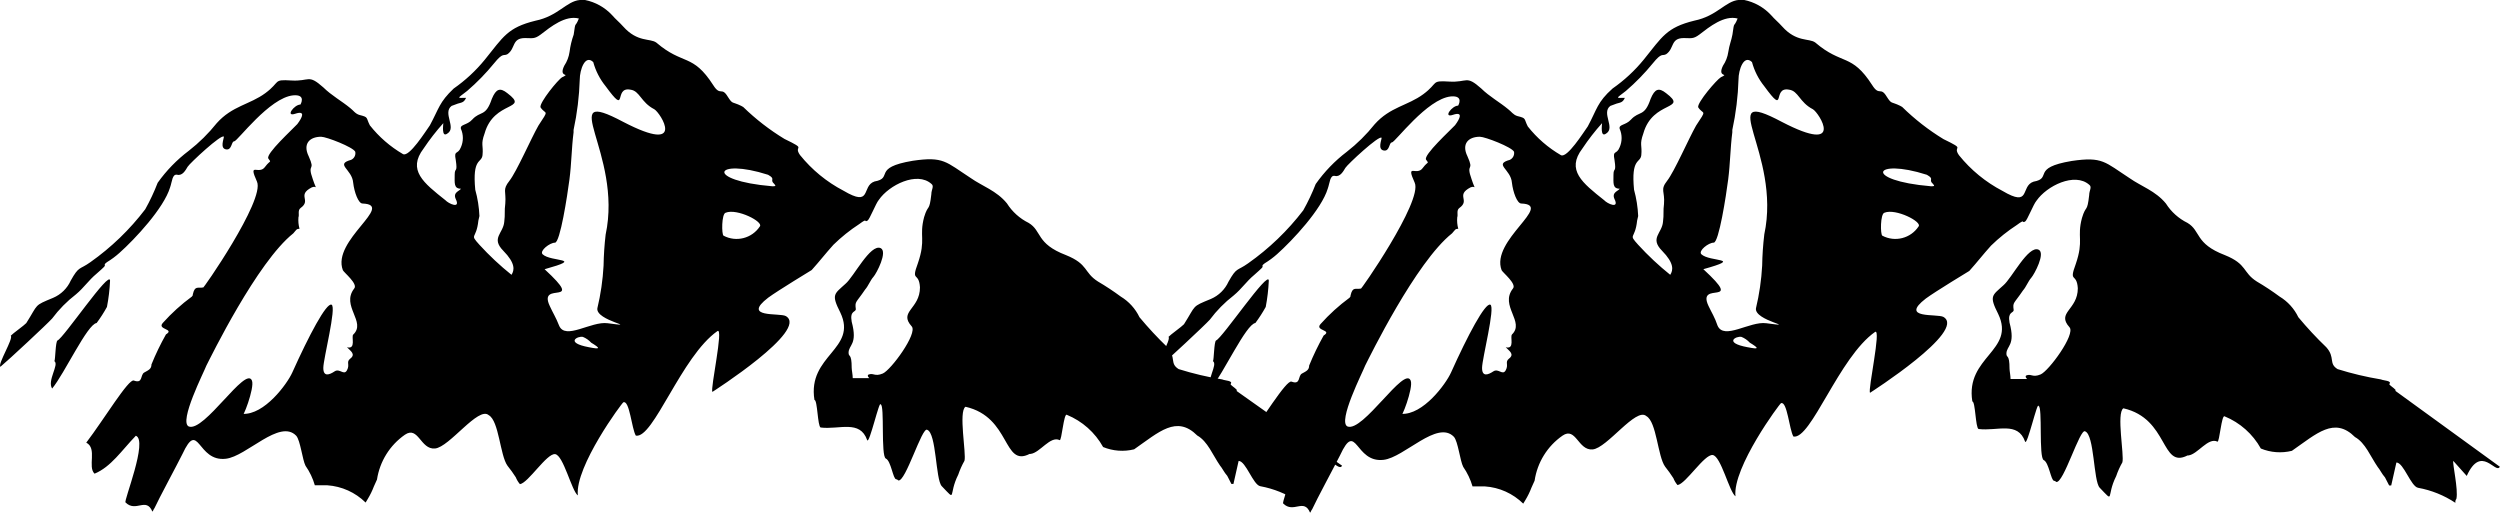
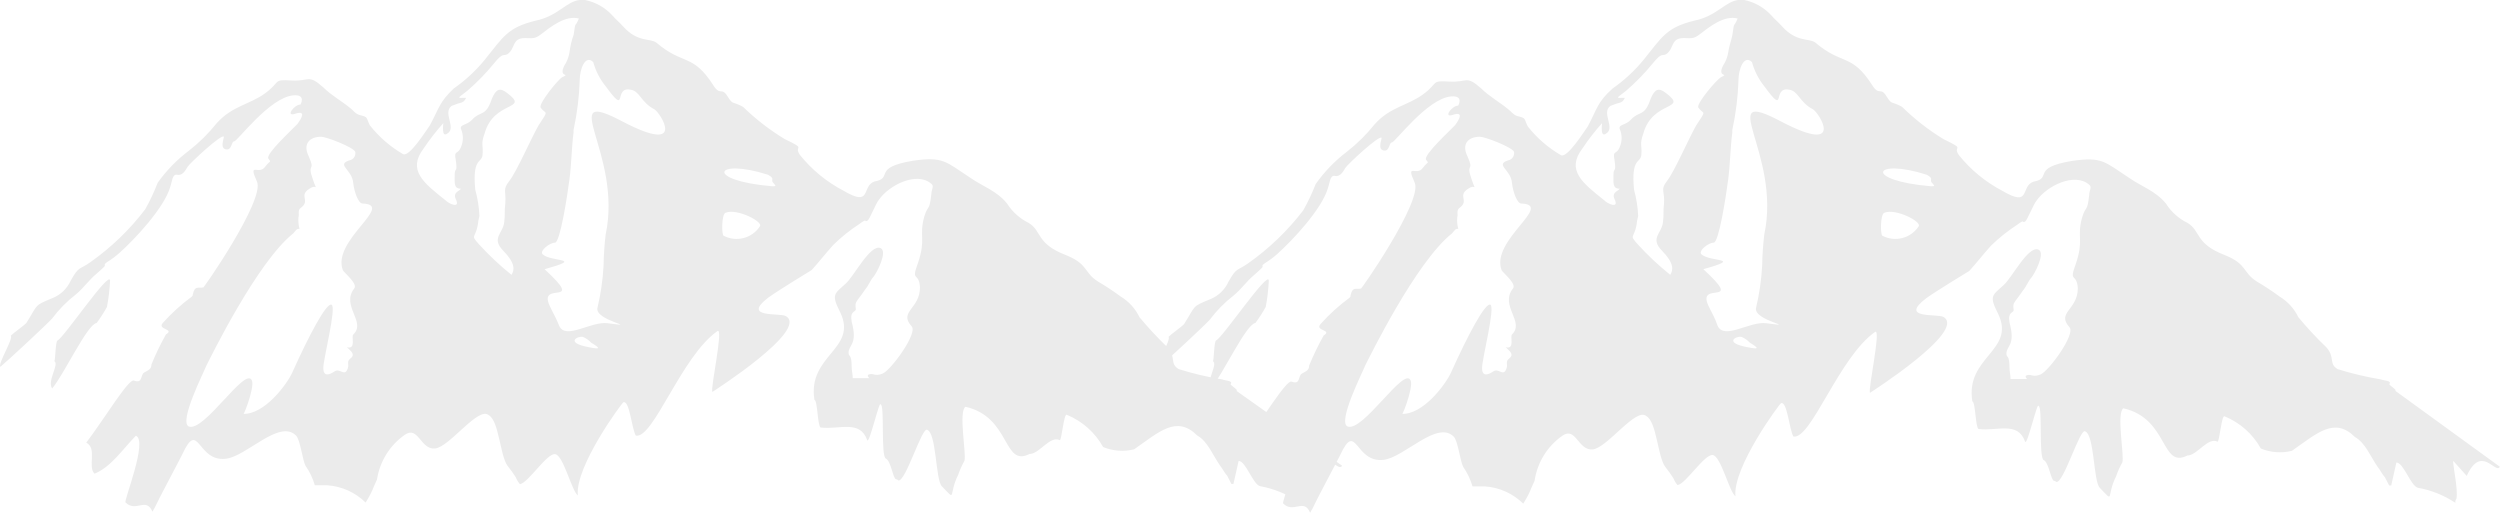
<svg xmlns="http://www.w3.org/2000/svg" id="mountain2" data-name="Layer 1" viewBox="0 0 666 136.61">
  <defs>
-     <style />
+     <style>.mountain2-cls-1{fill:#ebebeb;}</style>
  </defs>
  <path class="mountain2-cls-1" d="M334.47,106.64v-.31c-.55-.61-1.65-1.22-1.65-1.53.82-.92-1.66-.92-2.21-1.23A84.21,84.21,0,0,1,319,100.82c-2.49-1.53-.56-3.07-3-5.82a98.74,98.74,0,0,1-7.44-8,13,13,0,0,0-5-5.51,67.93,67.93,0,0,0-6.06-4c-3.86-2.45-2.48-4.6-8.55-7.05-8-3.06-6.34-6.43-9.92-8.57a14.33,14.33,0,0,1-5.79-5.21c-2.75-3.37-6.61-4.6-9.64-6.74-6.62-4.29-7.17-5.82-15.44-4.6-11,1.84-5,4.6-10.2,5.52-3.58,1.22-.55,7-8.26,2.45a36.56,36.56,0,0,1-11.58-9.5c-1.93-2.75,2.2-1.22-4.14-4.29A61.36,61.36,0,0,1,203,31l-.55-.31c-2.48-1.22-2.21-.3-3.58-2.45-1.66-2.76-1.93,0-3.86-3.06-5.52-8.58-8-5.21-15.16-11.34-1.66-1.22-5,0-8.82-4.28-1.1-1.23-1.93-1.84-3-3.07a13.47,13.47,0,0,0-7.17-4h-1.38c-3.58.31-5.79,4.29-11.85,5.52-7.44,1.83-8.54,4.28-13.5,10.41a40.75,40.75,0,0,1-8.27,7.66c-3.86,3.67-3.86,5.2-6.34,9.8-1.1,1.53-5.51,8.58-7.17,7.66a31.36,31.36,0,0,1-8.82-7.66c-1.1-2.14-.27-2.14-2.75-2.76-1.11-.3-1.66-1.22-2.48-1.84-2.21-1.83-5-3.36-7.17-5.51-4.14-3.67-3.58-1.53-8.55-1.84s-2.75.31-6.89,3.37-8.82,3.37-12.95,8a44.57,44.57,0,0,1-7.44,7.35A38.94,38.94,0,0,0,47,51.19a54.66,54.66,0,0,1-3.31,7.05A66.76,66.76,0,0,1,29.08,72.33c-3,2.14-3,.92-5.23,4.9a9,9,0,0,1-4.69,4.6C13.93,84,15.3,83.36,12,88.56c-.55.62-3.59,2.76-4.14,3.37.83.62-3.58,7.66-2.75,8.27,2.2-1.83,12.4-11.33,13.78-12.86a33,33,0,0,1,6.34-6.43c2.2-1.84,3.3-3.68,5.51-5.52.27-.3,2.2-1.83,2.2-2.14s-.27-.31.55-.92a22.47,22.47,0,0,0,3.31-2.45c4.14-3.68,11.85-11.95,13.51-17.46.55-1.53.55-3.68,1.93-3.37s2.2-1.22,2.75-2.14,9.1-8.89,9.65-8c0,.61-1.1,3.07.55,3.37s1.38-2.14,2.21-2.14,9.37-11.64,15.71-12.25c3.58-.31,1.93,2.45,1.93,2.45-1.66,0-4.14,3.37-1.38,2.45s1.93.92.55,2.75c-1.1,1.23-8.55,8-7.72,9.19s.55.31-.83,2.15c-1.65,2.45-4.68-1.54-2.2,4,2.2,4.9-14.88,29.4-14.33,28.18-1.38.31-2.21-.61-2.76,1.84,0,.3,0,.3-.27.61a50.32,50.32,0,0,0-7.72,7c-1.66,1.84,3.31,1.54.83,3.07a69.55,69.55,0,0,0-3.86,8c0,1.23-.83,1.53-1.93,2.15s-.28,3.06-2.76,2.14c-1.38-.61-8,10.41-12.68,16.54,3,1.53.28,6.43,2.21,8.27,4.41-1.84,7.16-6.13,11-10.11,3.31,1.23-3.31,17.46-2.75,17.77,2.75,2.76,5.51-1.53,7.16,2.45.28-.31.28-.61.55-.92,1.11-2.45,6.07-11.64,7.44-14.4,4.41-9.49,3.86,2.15,11.58,1.23,5.51-.61,14.33-10.72,18.74-6.13,1.11,1.23,1.66,6.44,2.48,8a17.32,17.32,0,0,1,2.48,5.2H92.2a16.07,16.07,0,0,1,10.2,4.6l.55-.92a20.24,20.24,0,0,0,1.65-3.37l.83-1.84a17.81,17.81,0,0,1,7.44-11.94c3.59-2.45,4.14,4,8,3.67s11.57-11.33,14.33-8.88c2.75,1.53,3,10.72,5,13.48a34,34,0,0,1,2.2,3.06,6.59,6.59,0,0,0,1.11,1.84c2.2-.31,7.16-8.27,9.37-8s4.41,9.81,6.06,11c-.83-7.66,11.85-24.81,12.13-24.81,1.65-.61,2.2,7,3.31,8.88,4.68.92,12.12-21.13,21.77-27.87,1.65-.92-1.93,15.31-1.38,16.23,0,0,25.91-16.54,19.57-20.21-1.65-.92-11.85.61-4.69-4.9,2.49-1.84,11.58-7.36,11.58-7.36,2.21-2.45,3.58-4.28,5.79-6.73a44.71,44.71,0,0,1,6.89-5.52c2.48-1.84,1.1-.3,2.2-.92.56-.3,2.21-4.59,3-5.51,2.75-4,10.19-7.66,14-4.29.83.61,0,1.53,0,2.76-.55,4.9-.82,2.45-1.93,6.12-1.37,5.21.55,5.82-1.65,12.26-1.93,5.2.28,2.14.55,6.43,0,5.82-5.79,6.43-2.2,10.41,1.65,1.84-5.52,11.64-7.72,12.56s-2.48-.3-3.86.31c-.28.3,0,.61.28.92h-4.41c0-.92-.28-2.15-.28-2.76,0-4-.83-2.76-.83-4,0-2.15,2.48-2.15.83-8.27-.55-3.07,1.1-2.45,1.1-3.37-.27-2.15,0-1.53,2.48-5.21.83-.92,1.38-2.45,2.21-3.37s3.86-6.74,1.93-7.66c-2.76-1.22-7.17,7.66-9.37,9.5-3,2.76-3.86,2.76-1.38,7.66,4.68,9.8-8.82,11.33-6.89,23.28.82,0,.82,7,1.65,7.35,5,.61,10.47-2.15,12.4,3.37.56,1.22,3.31-11,3.59-9.5,1.1,0,0,13.79,1.38,14.4s1.92,5.51,2.75,5.51a.8.8,0,0,1,.55.31c1.93.61,6.34-14.4,7.72-13.48,2.48.92,2.21,13.17,3.86,15,4.13,4.29,1.65,2.45,4.41-3.06a21.4,21.4,0,0,1,1.65-3.68c.55-1.84-1.65-13.17.28-14.4,12.13,2.76,9.92,16.24,17.09,12.56h.27c2.48-.3,5.24-4.9,7.72-3.67.55.3,1.1-7.35,1.93-6.74a19.51,19.51,0,0,1,9.65,8.58,13.3,13.3,0,0,0,8.26.61c6.62-4.6,11.3-9.19,16.82-3.68,2.75,1.53,4.13,5.21,6.06,8,.55.61,1.1,1.83,1.93,2.75.28.62.83,1.53,1.1,2.15h.55l1.38-6.13c1.93,0,3.86,6.43,5.79,6.74a26.73,26.73,0,0,1,9.92,4v-.3a1.14,1.14,0,0,1,.28-.62c.55-2.45-1.11-9.49-.83-10.1l3.58,4c3.86-8.58,7.72-.31,8.82-2.45l-28.11-19.91ZM210.72,52.11c-18.19-1.53-15.44-7.65-1.11-3.06,2.21,1.23.28,1.23,1.66,2.45C211.82,52.11,211.54,52.11,210.72,52.11Zm-3.31,10.72a7.42,7.42,0,0,1-9.65,2.45c-.55-.3-.55-5.82.55-6.12C201.35,57.93,208.51,61.61,207.41,62.83ZM166.34,65q-.48,4.11-.55,8.27a63.31,63.31,0,0,1-1.65,11.33c-.55,3.37,11.85,5.21,2.75,4-4.41-.61-11.3,4.6-12.95.62-.83-2.15-1.65-3.37-2.48-5.21-3.31-7,9.92.61-1.38-9.8,11-3.07,1.66-1.84-.55-4-.83-.92,1.93-3.07,3.31-3.07s3.3-12.56,3.86-16.84.55-8.27,1.1-12.56V37.1a75.15,75.15,0,0,0,1.65-13.47c0-2.45,1.38-6.74,3.59-4.6a17.55,17.55,0,0,0,3.3,6.43c6.07,8.28,1.93,0,6.62.92,2.48.31,2.75,3.37,6.34,5.21,1.65.92,8.82,12.25-8.27,3.37C152.56,25.16,171,43.23,166.34,65Zm-4.41,30c-6.61-1.23-3-3.07-1.65-2.76a6,6,0,0,1,2.2,1.53C165,95.3,165,95.61,161.93,95ZM139.61,56.71c-.28,2.14,0,2.75-.28,4.9-.27,3.06-3.58,4.29-.27,7.66s3,5.2,2.2,6.43a76.26,76.26,0,0,1-8.54-8c-2.76-3.07-.83-1.23-.28-6.44l.28-1.22a31,31,0,0,0-1.11-7c-.82-8.57,1.66-7,1.93-9.19.28-2.75-.55-2.75.56-5.82,2.48-8.88,12.12-6.12,6.06-10.72-1.93-1.53-3-1.22-4.14,1.53-1.65,4.91-3,3.07-5.23,5.52-1.38,1.53-3.31,1.22-3,2.45a6.06,6.06,0,0,1,0,4.9c-.83,2.14-1.93.61-1.38,3.37.55,3.67-.28,1.84-.28,4s-.27,3.68,1.66,3.68c-.28.61-2.21.92-1.38,2.75,1.38,2.76-1.93,1.23-2.76.31-5.79-4.6-10.2-8-5.79-13.78a59.78,59.78,0,0,1,5.24-6.74c0,.3-.55,4,1.1,2.75,2.48-1.53-1.37-5.51,1.11-7.35l.82-.3.83-.31c1.1-.31,1.65-.31,2.2-1.53-2.48,0-2.48.3.28-1.84a58,58,0,0,0,7.17-7.35c2.48-3.06,2.48-1.84,3.58-2.45,2.2-1.53,1.1-4.29,4.68-4.29,1.93,0,2.49.31,4.14-.92,2.76-2.14,6.61-5.21,10.2-4.29-1.11,2.76-.83.31-1.38,4.29a21.73,21.73,0,0,0-1.1,4.6A8.88,8.88,0,0,1,155.32,20c-1.66,3.37,1.93,1.84-.55,3.06-1.11.62-6.07,6.74-5.79,8,1.38,2.14,2.48.3-.55,4.9-1.93,3.37-5.79,12.25-7.72,14.7S139.88,53.34,139.61,56.71ZM99.09,91.63c-.55.61.83,4-1.65,3.37.83.92,2.48,1.83.83,3.06-1.11.92,0,1.53-.83,3.06s-1.93-.61-3.31.31-3,1.53-3-.92,3.58-16.23,2.2-16.85-6.06,8.27-10.47,18.08c-1.38,3.06-7.44,11.33-13.23,11-.27,2.15,3.31-7,2.48-8.88-1.65-4-12.68,13.78-16.81,12.25-2.76-1.22,4.13-14.7,4.68-16.23,1.11-2.15,13.51-27.57,23.16-35.23.82-.92.82-1.22,1.65-1.22a8.56,8.56,0,0,1-.28-3.07c.28-.61-.27-1.83.56-2.45,3-2.14-1.11-3.37,3-5.51,1.38-.61,1.38,1.23.27-2.14-1.65-4.6.83-1.84-1.1-6.13-1.65-3.37.28-5.21,3.31-5.21,1.38,0,8.54,2.76,9.09,4a1.93,1.93,0,0,1-1.1,2.15c-4.41,1.22.28,2.45.55,6.12.28,2.46,1.38,5.52,2.48,5.52,8.82.3-8.27,9.8-5.23,17.76.27.62,4.13,3.68,3,4.91C95.78,84,102.68,88.26,99.09,91.63ZM18.89,106c3.3-4,9.37-17.15,11.85-17.46a35.85,35.85,0,0,0,2.75-4.28,47.59,47.59,0,0,0,.83-7c0-3.06-12.4,15.32-14,15.93-.56.31-.56,5.21-.83,5.51C20.82,99.59,17.51,103.88,18.89,106Z" transform="translate(-5 -2.49)" />
  <path class="mountain2-cls-1" d="M643.16,106.64v-.31c-.55-.61-1.65-1.22-1.65-1.53.83-.92-1.65-.92-2.21-1.23a84.56,84.56,0,0,1-11.57-2.75c-2.48-1.53-.55-3.07-3-5.82a97.09,97.09,0,0,1-7.45-8,13,13,0,0,0-5-5.51,67.93,67.93,0,0,0-6.06-4c-3.86-2.45-2.48-4.6-8.54-7.05-8-3.06-6.34-6.43-9.93-8.57A14.24,14.24,0,0,1,582,56.71c-2.76-3.37-6.62-4.6-9.65-6.74-6.62-4.29-7.17-5.82-15.44-4.6-11,1.84-5,4.6-10.19,5.52-3.59,1.22-.56,7-8.27,2.45a36.67,36.67,0,0,1-11.58-9.5c-1.93-2.75,2.21-1.22-4.13-4.29a61.07,61.07,0,0,1-11-8.57l-.55-.31c-2.48-1.22-2.2-.3-3.58-2.45-1.66-2.76-1.93,0-3.86-3.06-5.51-8.58-8-5.21-15.16-11.34-1.65-1.22-5,0-8.82-4.28-1.1-1.23-1.93-1.84-3-3.07a13.47,13.47,0,0,0-7.17-4h-1.38c-3.58.31-5.78,4.29-11.85,5.52-7.44,1.83-8.54,4.28-13.5,10.41a40.75,40.75,0,0,1-8.27,7.66c-4.13,3.67-4.13,5.51-6.62,10.11-1.1,1.53-5.51,8.57-7.16,7.65a31.16,31.16,0,0,1-8.82-7.65c-1.1-2.15-.28-2.15-2.76-2.76-1.1-.31-1.65-1.23-2.48-1.84-2.2-1.84-5-3.37-7.16-5.51-4.14-3.68-3.59-1.53-8.55-1.84s-2.75.31-6.89,3.37-8.82,3.37-12.95,8a44.19,44.19,0,0,1-7.44,7.35,39,39,0,0,0-8.27,8.58,55.29,55.29,0,0,1-3.31,7A67.22,67.22,0,0,1,337.5,72.64c-3,2.14-3,.92-5.23,4.9a9.08,9.08,0,0,1-4.69,4.59c-5.24,2.15-3.86,1.53-7.17,6.74-.55.61-3.58,2.76-4.13,3.37.83.61-3.58,7.66-2.76,8.27,2.21-1.84,12.41-11.33,13.78-12.86a33.37,33.37,0,0,1,6.34-6.44c2.21-1.83,3.31-3.67,5.52-5.51.27-.31,2.2-1.84,2.2-2.14s-.28-.31.55-.92a23,23,0,0,0,3.31-2.45c4.13-3.68,11.85-11.95,13.5-17.46.56-1.54.56-3.68,1.93-3.37s2.21-1.23,2.76-2.15,9.1-8.88,9.65-8c0,.61-1.11,3.06.55,3.37s1.38-2.15,2.2-2.15,9.37-11.64,15.71-12.25c3.59-.3,1.93,2.45,1.93,2.45-1.65,0-4.13,3.37-1.38,2.45s1.93.92.56,2.76c-1.11,1.22-8.55,8-7.72,9.19s.55.3-.83,2.14c-1.65,2.45-4.68-1.53-2.2,4,2.2,4.91-14.89,29.41-14.34,28.19-1.37.3-2.2-.62-2.75,1.83,0,.31,0,.31-.28.62a50.25,50.25,0,0,0-7.71,7c-1.66,1.84,3.3,1.53.82,3.06a72.31,72.31,0,0,0-3.86,8c0,1.22-.82,1.53-1.93,2.14s-.27,3.07-2.75,2.15c-1.38-.62-8,10.41-12.68,16.54,3,1.53.27,6.43,2.2,8.27,4.41-1.84,7.17-6.13,11-10.11,3.31,1.22-3.31,17.46-2.76,17.76,2.76,2.76,5.52-1.53,7.17,2.46.27-.31.27-.62.55-.92,1.1-2.45,6.06-11.64,7.44-14.4,4.41-9.5,3.86,2.14,11.58,1.23,5.51-.62,14.33-10.73,18.74-6.13,1.1,1.22,1.65,6.43,2.48,8a18,18,0,0,1,2.48,5.21h3.31a16.06,16.06,0,0,1,10.2,4.59l.55-.91a20.24,20.24,0,0,0,1.65-3.37l.83-1.84a17.76,17.76,0,0,1,7.44-12c3.58-2.45,4.13,4,8,3.68s11.58-11.34,14.33-8.88c2.76,1.53,3,10.72,5,13.47a35.59,35.59,0,0,1,2.2,3.07,6.37,6.37,0,0,0,1.1,1.83c2.21-.3,7.17-8.27,9.37-8s4.41,9.8,6.07,11c-.83-7.66,11.85-24.81,12.13-24.81,1.65-.62,2.2,7,3.3,8.88,4.69.92,12.13-21.14,21.78-27.88,1.65-.91-1.93,15.32-1.38,16.24,0,0,25.91-16.54,19.57-20.22-1.66-.92-11.85.62-4.69-4.9,2.48-1.84,11.58-7.35,11.58-7.35,2.2-2.45,3.58-4.29,5.79-6.74a44.64,44.64,0,0,1,6.89-5.51c2.48-1.84,1.1-.31,2.2-.92.55-.31,2.21-4.6,3-5.51,2.76-4,10.2-7.66,14.06-4.29.83.61,0,1.53,0,2.75-.55,4.9-.83,2.45-1.93,6.13-1.38,5.21.55,5.82-1.65,12.25-1.93,5.21.27,2.15.55,6.44,0,5.81-5.79,6.43-2.21,10.41,1.66,1.84-5.51,11.64-7.71,12.56s-2.49-.31-3.86.3c-.28.31,0,.62.27.92h-4.41c0-.92-.27-2.14-.27-2.75,0-4-.83-2.76-.83-4,0-2.14,2.48-2.14.83-8.27-.55-3.06,1.1-2.45,1.1-3.37-.28-2.14,0-1.53,2.48-5.2.83-.92,1.38-2.45,2.2-3.37S550,69.88,548.07,69c-2.75-1.22-7.16,7.66-9.37,9.5-3,2.75-3.86,2.75-1.37,7.65,4.68,9.81-8.82,11.34-6.9,23.28.83,0,.83,7,1.66,7.35,5,.62,10.47-2.14,12.4,3.37.55,1.23,3.31-11,3.58-9.49,1.11,0,0,13.78,1.38,14.4s1.93,5.51,2.76,5.51a.82.82,0,0,1,.55.3c1.93.62,6.34-14.39,7.72-13.47,2.48.92,2.2,13.17,3.86,15,4.13,4.28,1.65,2.45,4.41-3.07a20.89,20.89,0,0,1,1.65-3.67c.55-1.84-1.65-13.17.27-14.4,12.13,2.76,9.93,16.24,17.09,12.56H588c2.48-.31,5.24-4.9,7.72-3.68.55.31,1.1-7.35,1.93-6.73a19.48,19.48,0,0,1,9.64,8.57,13.33,13.33,0,0,0,8.27.61c6.62-4.59,11.3-9.18,16.81-3.67,2.76,1.53,4.14,5.21,6.07,8,.55.62,1.1,1.84,1.93,2.76.27.61.82,1.53,1.1,2.14h.55l1.38-6.12c1.93,0,3.86,6.43,5.79,6.74a26.46,26.46,0,0,1,9.92,4V136a1.1,1.1,0,0,1,.27-.61c.56-2.45-1.1-9.5-.82-10.11l3.58,4c3.86-8.57,7.72-.3,8.82-2.45ZM519.41,52.11c-18.19-1.53-15.43-7.65-1.1-3.06,2.2,1.23.27,1.23,1.65,2.45.55.61.28.61-.55.61ZM516.1,62.83a7.41,7.41,0,0,1-9.64,2.45c-.56-.3-.56-5.82.55-6.12C510,57.93,517.2,61.61,516.1,62.83ZM475,65a81.44,81.44,0,0,0-.56,8.27,63.31,63.31,0,0,1-1.65,11.33c-.55,3.37,11.85,5.21,2.76,4-4.41-.61-11.3,4.6-13,.62C461.81,87,461,85.81,460.15,84c-3.31-7,9.92.61-1.38-9.8,11-3.07,1.66-1.84-.55-4-.82-.92,1.93-3.07,3.31-3.07s3.31-12.56,3.86-16.84.55-8.27,1.1-12.56V37.1a74.25,74.25,0,0,0,1.65-13.47c0-2.45,1.38-6.74,3.59-4.6A17.57,17.57,0,0,0,475,25.46c6.06,8.28,1.92,0,6.61.92,2.48.31,2.76,3.37,6.34,5.21,1.65.92,8.82,12.25-8.27,3.37-18.47-9.8,0,8.27-4.68,30Zm-4.41,30c-6.62-1.23-3-3.07-1.66-2.76a6.07,6.07,0,0,1,2.21,1.53C473.66,95.3,473.66,95.61,470.63,95ZM448.3,56.71c-.28,2.14,0,2.75-.28,4.9-.27,3.06-3.58,4.29-.27,7.66s3,5.2,2.2,6.43a76.26,76.26,0,0,1-8.54-8c-2.76-3.07-.83-1.23-.28-6.44l.28-1.22a31.58,31.58,0,0,0-1.1-7c-.83-8.57,1.65-7,1.93-9.19.27-2.75-.55-2.75.55-5.82,2.48-8.88,12.13-6.12,6.06-10.72-1.93-1.53-3-1.22-4.13,1.53-1.66,4.91-3,3.07-5.24,5.52-1.38,1.53-3.31,1.22-3,2.45a6.06,6.06,0,0,1,0,4.9c-.83,2.14-1.93.61-1.38,3.37.55,3.67-.27,1.84-.27,4s-.28,3.68,1.65,3.68c-.28.61-2.21.92-1.38,2.75,1.38,2.76-1.93,1.23-2.76.31-5.78-4.6-10.19-8-5.78-13.78a58.56,58.56,0,0,1,5.23-6.74c0,.3-.55,4,1.11,2.75,2.48-1.53-1.38-5.51,1.1-7.35l.82-.3.83-.31c1.1-.31,1.66-.31,2.21-1.53-2.48,0-2.48.3.27-1.84a58,58,0,0,0,7.17-7.35c2.48-3.06,2.48-1.84,3.58-2.45,2.21-1.53,1.1-4.29,4.69-4.29,1.93,0,2.48.31,4.13-.92,2.76-2.14,6.62-5.21,10.2-4.29-1.1,2.76-.83.31-1.38,4.29-.27,1.53-.83,2.76-1.1,4.6A8.75,8.75,0,0,1,464,20c-1.65,3.37,1.93,1.84-.55,3.06-1.1.62-6.34,6.74-6.06,8,1.37,2.14,2.48.3-.56,4.9-1.92,3.37-5.78,12.25-7.71,14.7s-.55,2.76-.83,6.13ZM407.78,91.63c-.55.61.83,4-1.65,3.37.83.92,2.48,1.83.83,3.06-1.1.92,0,1.53-.83,3.06s-1.93-.61-3.31.31-3,1.53-3-.92,3.58-16.23,2.21-16.85-6.07,8.27-10.48,18.08c-1.38,3.06-7.44,11.33-13.23,11-.27,2.15,3.31-7,2.48-8.88-1.65-4-12.67,13.78-16.81,12.25-2.76-1.22,4.14-14.7,4.69-16.23,1.1-2.15,13.5-27.57,23.15-35.23.83-.92.83-1.22,1.65-1.22a8.56,8.56,0,0,1-.27-3.07c.27-.61-.28-1.83.55-2.45,3-2.14-1.1-3.37,3-5.51,1.38-.61,1.38,1.23.28-2.14-1.66-4.6.82-1.84-1.11-6.13-1.65-3.37.28-5.21,3.31-5.21,1.38,0,8.54,2.76,9.1,4a2,2,0,0,1-1.11,2.15c-4.41,1.22.28,2.45.55,6.12.28,2.46,1.38,5.52,2.49,5.52,8.81.3-8.27,9.8-5.24,17.76.27.62,4.13,3.68,3,4.91-3.58,4.59,3.31,8.88-.28,12.25ZM327.58,106c3.31-4,9.37-17.15,11.85-17.46a37.22,37.22,0,0,0,2.76-4.28,49,49,0,0,0,.82-7c0-3.06-12.4,15.32-14.05,15.93-.55.31-.55,5.21-.83,5.51C329.51,99.59,326.2,103.88,327.58,106Z" transform="translate(-5 -2.49)" />
</svg>
